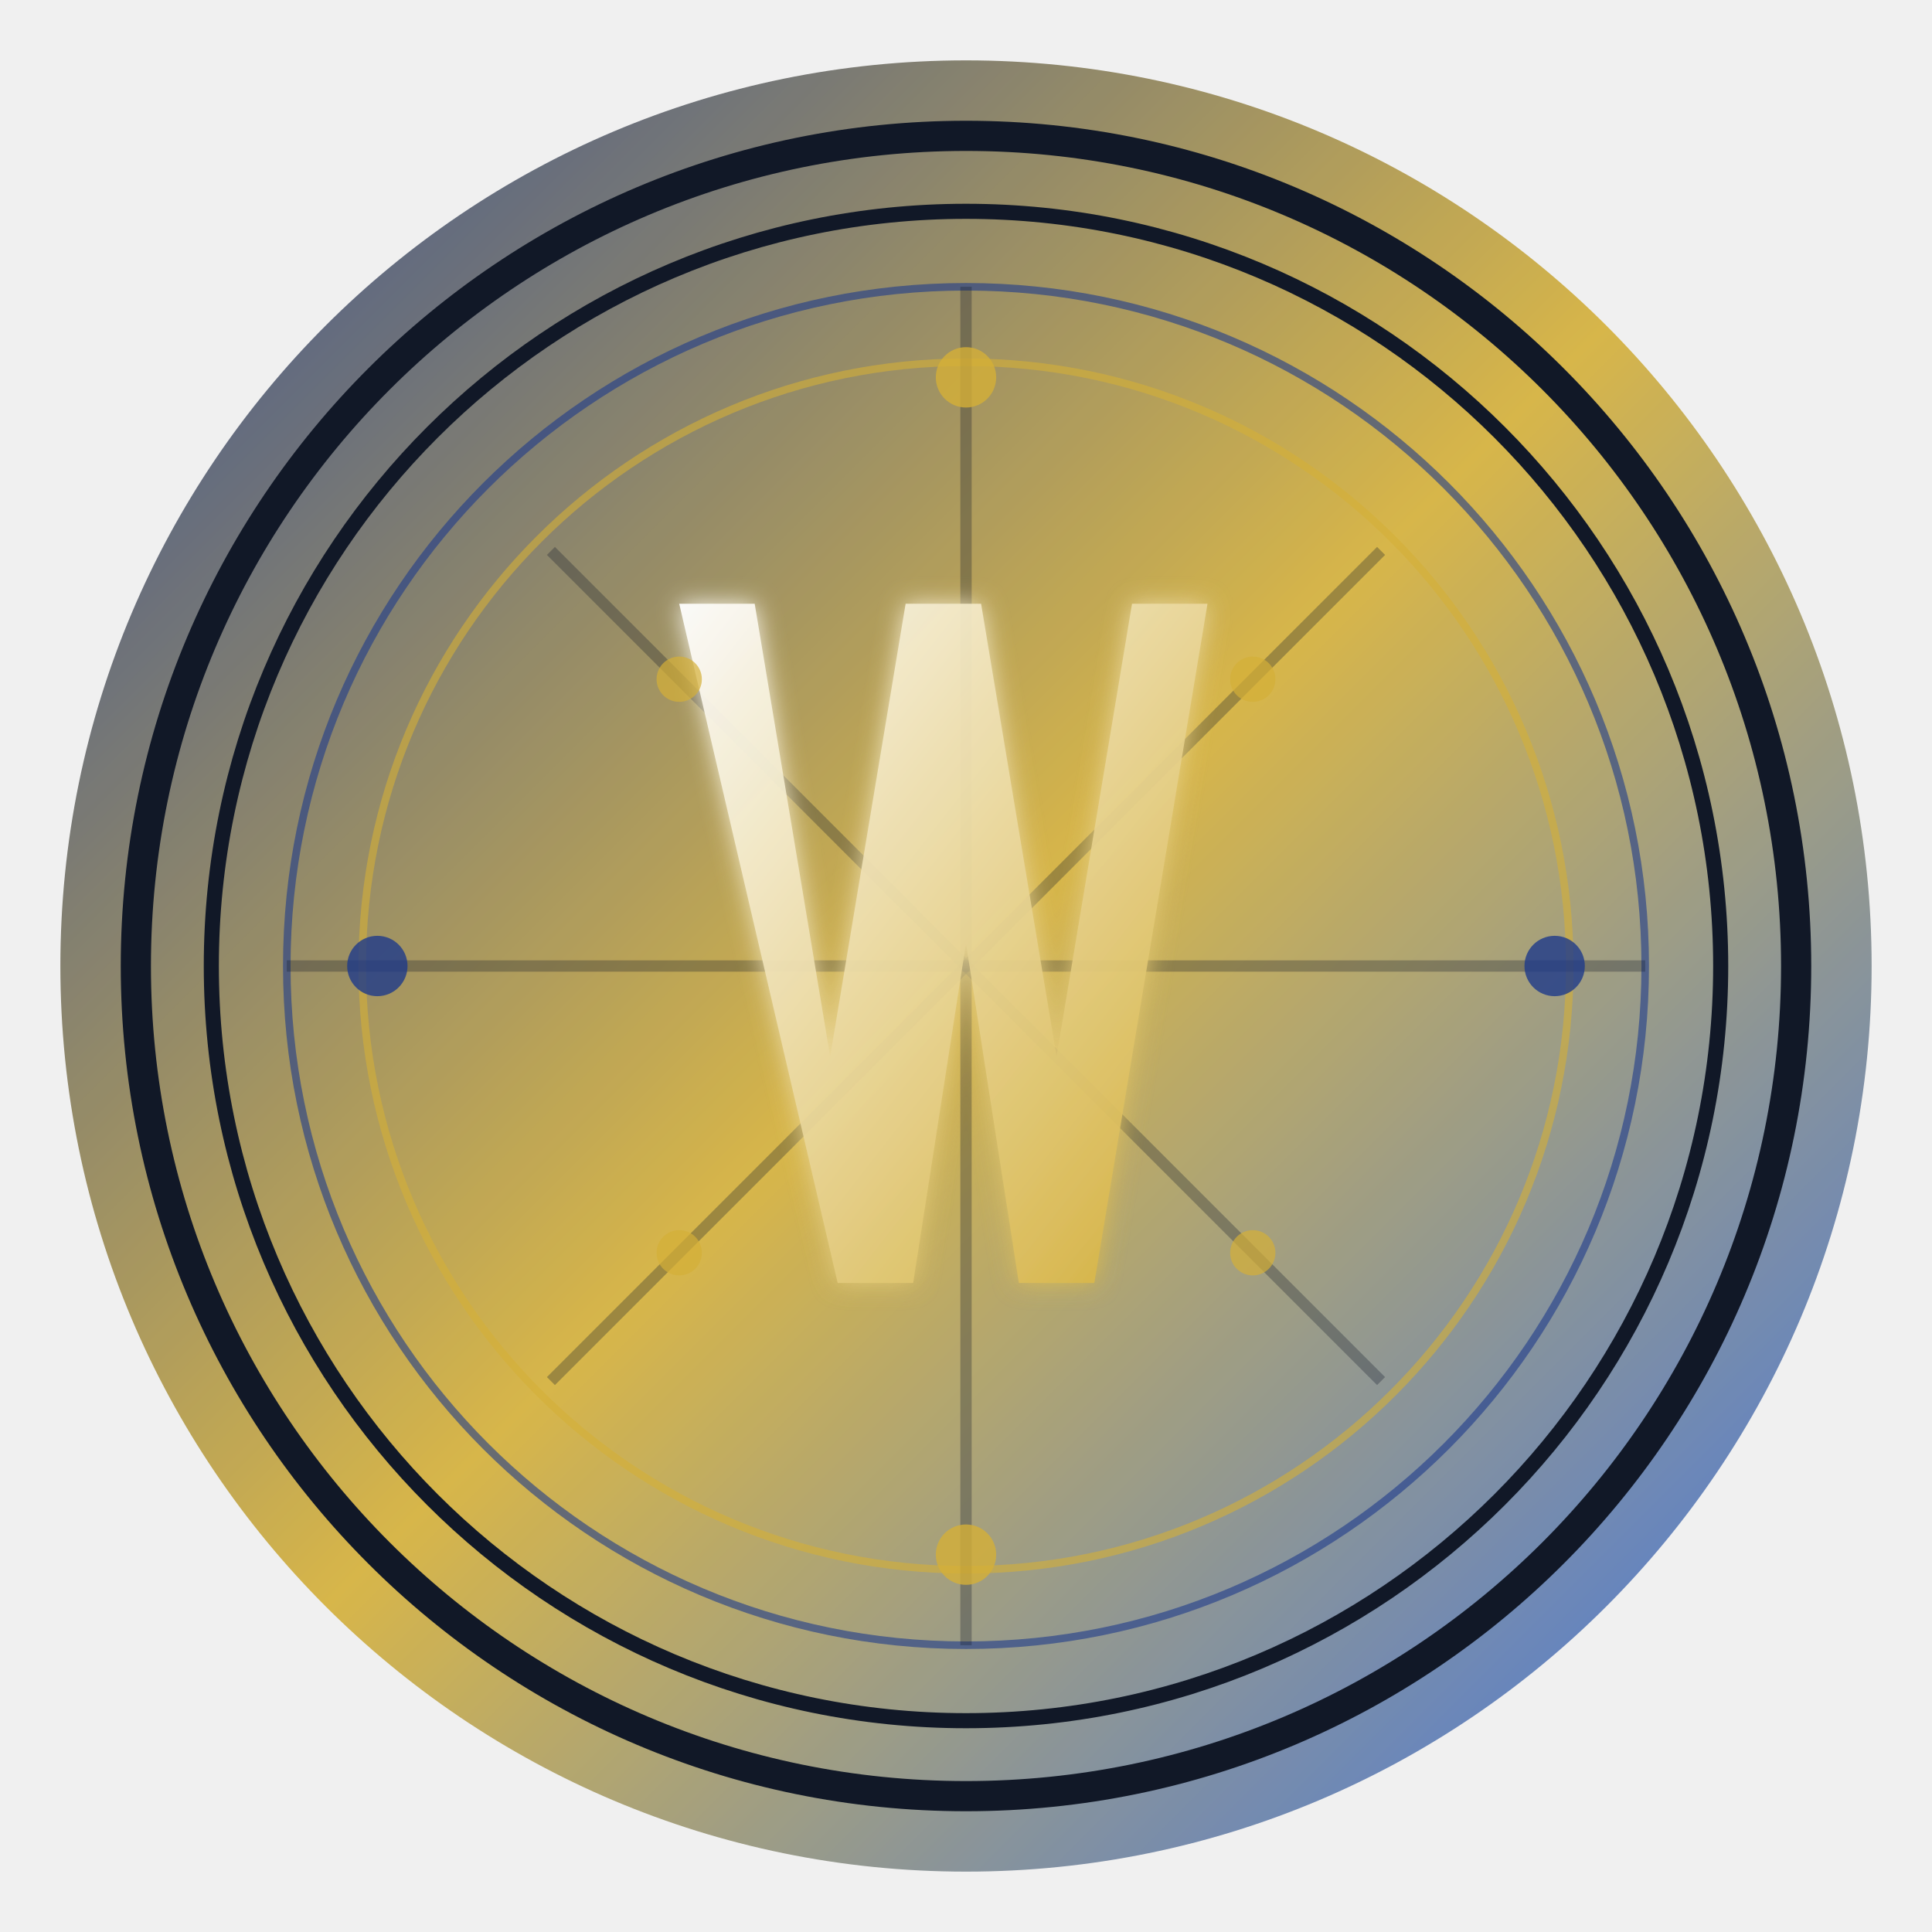
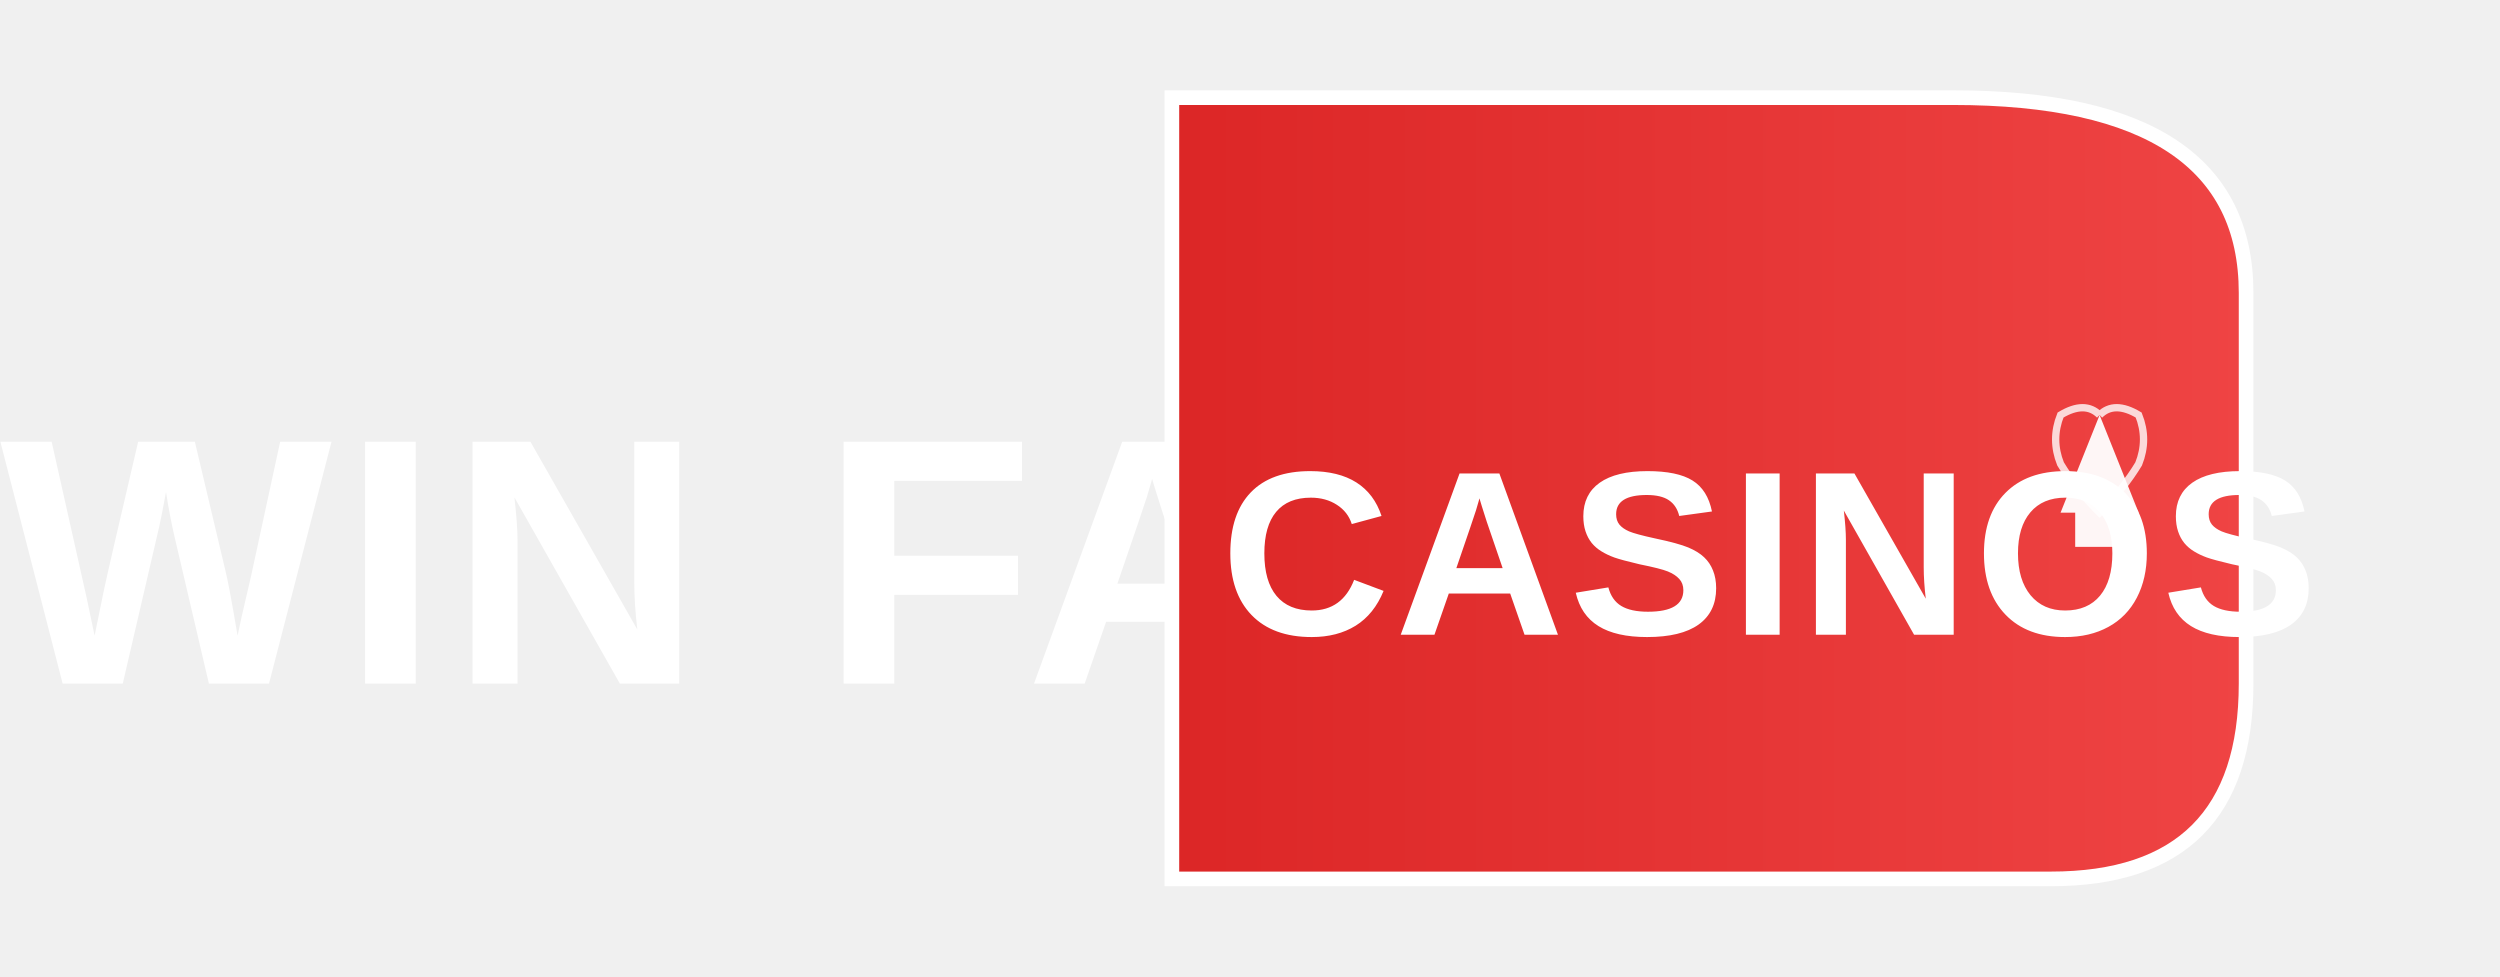
- <svg xmlns="http://www.w3.org/2000/svg" width="512" height="512" viewBox="0 0 512 512">
+ <svg xmlns="http://www.w3.org/2000/svg" width="512" height="200" viewBox="0 0 512 200">
  <defs>
-     <linearGradient id="chipGradient" x1="0%" y1="0%" x2="100%" y2="100%">
-       <stop offset="0%" style="stop-color:#1E3A8A;stop-opacity:1" />
-       <stop offset="50%" style="stop-color:#D4AF37;stop-opacity:1" />
-       <stop offset="100%" style="stop-color:#2563EB;stop-opacity:1" />
+     <linearGradient id="redGradient" x1="0%" y1="0%" x2="100%" y2="0%">
+       <stop offset="0%" style="stop-color:#DC2626;stop-opacity:1" />
+       <stop offset="100%" style="stop-color:#EF4444;stop-opacity:1" />
    </linearGradient>
-     <linearGradient id="wGradient" x1="0%" y1="0%" x2="100%" y2="100%">
-       <stop offset="0%" style="stop-color:#FFFFFF;stop-opacity:1" />
-       <stop offset="100%" style="stop-color:#D4AF37;stop-opacity:1" />
-     </linearGradient>
-     <filter id="glow">
-       <feGaussianBlur stdDeviation="3" result="coloredBlur" />
-       <feMerge>
-         <feMergeNode in="coloredBlur" />
-         <feMergeNode in="SourceGraphic" />
-       </feMerge>
-     </filter>
  </defs>
-   <circle cx="256" cy="256" r="240" fill="url(#chipGradient)" opacity="0.9" />
-   <circle cx="256" cy="256" r="220" fill="none" stroke="#111827" stroke-width="8" />
-   <circle cx="256" cy="256" r="200" fill="none" stroke="#111827" stroke-width="4" />
-   <circle cx="256" cy="256" r="180" fill="none" stroke="#1E3A8A" stroke-width="2" opacity="0.6" />
-   <circle cx="256" cy="256" r="160" fill="none" stroke="#D4AF37" stroke-width="2" opacity="0.6" />
-   <line x1="256" y1="76" x2="256" y2="436" stroke="#111827" stroke-width="3" opacity="0.3" />
-   <line x1="76" y1="256" x2="436" y2="256" stroke="#111827" stroke-width="3" opacity="0.3" />
-   <line x1="146" y1="146" x2="366" y2="366" stroke="#111827" stroke-width="3" opacity="0.3" />
-   <line x1="366" y1="146" x2="146" y2="366" stroke="#111827" stroke-width="3" opacity="0.3" />
-   <path d="M 180 160 L 200 160 L 220 280 L 240 160 L 260 160 L 280 280 L 300 160 L 320 160 L 290 340 L 270 340 L 256 250 L 242 340 L 222 340 Z" fill="url(#wGradient)" filter="url(#glow)" opacity="0.95" />
-   <circle cx="256" cy="100" r="8" fill="#D4AF37" opacity="0.8" />
-   <circle cx="256" cy="412" r="8" fill="#D4AF37" opacity="0.8" />
-   <circle cx="100" cy="256" r="8" fill="#1E3A8A" opacity="0.8" />
-   <circle cx="412" cy="256" r="8" fill="#1E3A8A" opacity="0.8" />
-   <circle cx="180" cy="180" r="6" fill="#D4AF37" opacity="0.7" />
-   <circle cx="332" cy="180" r="6" fill="#D4AF37" opacity="0.7" />
-   <circle cx="180" cy="332" r="6" fill="#D4AF37" opacity="0.7" />
-   <circle cx="332" cy="332" r="6" fill="#D4AF37" opacity="0.7" />
+   <text x="0" y="140" font-family="Arial, sans-serif" font-weight="900" font-size="72" fill="#FFFFFF" letter-spacing="2">
+     WIN FAST
+   </text>
+   <g>
+     <path d="M 240 20 L 400 20 Q 460 20 460 60 L 460 140 Q 460 180 420 180 L 400 180 L 240 180 L 240 20 Z" fill="url(#redGradient)" stroke="#FFFFFF" stroke-width="3" />
+     <text x="250" y="130" font-family="Arial, sans-serif" font-weight="900" font-size="48" fill="#FFFFFF" letter-spacing="1">
+       CASINOS
+     </text>
+     <g transform="translate(430, 100)">
+       <path d="M 0 -15 L 8 5 L 5 5 L 5 12 L -5 12 L -5 5 L -8 5 Z" fill="#FFFFFF" opacity="0.95" />
+       <path d="M 0 -15 Q -3 -18 -8 -15 Q -10 -10 -8 -5 Q -5 0 0 5 Q 5 0 8 -5 Q 10 -10 8 -15 Q 3 -18 0 -15" fill="none" stroke="#FFFFFF" stroke-width="1.5" opacity="0.8" />
+     </g>
+   </g>
</svg>
